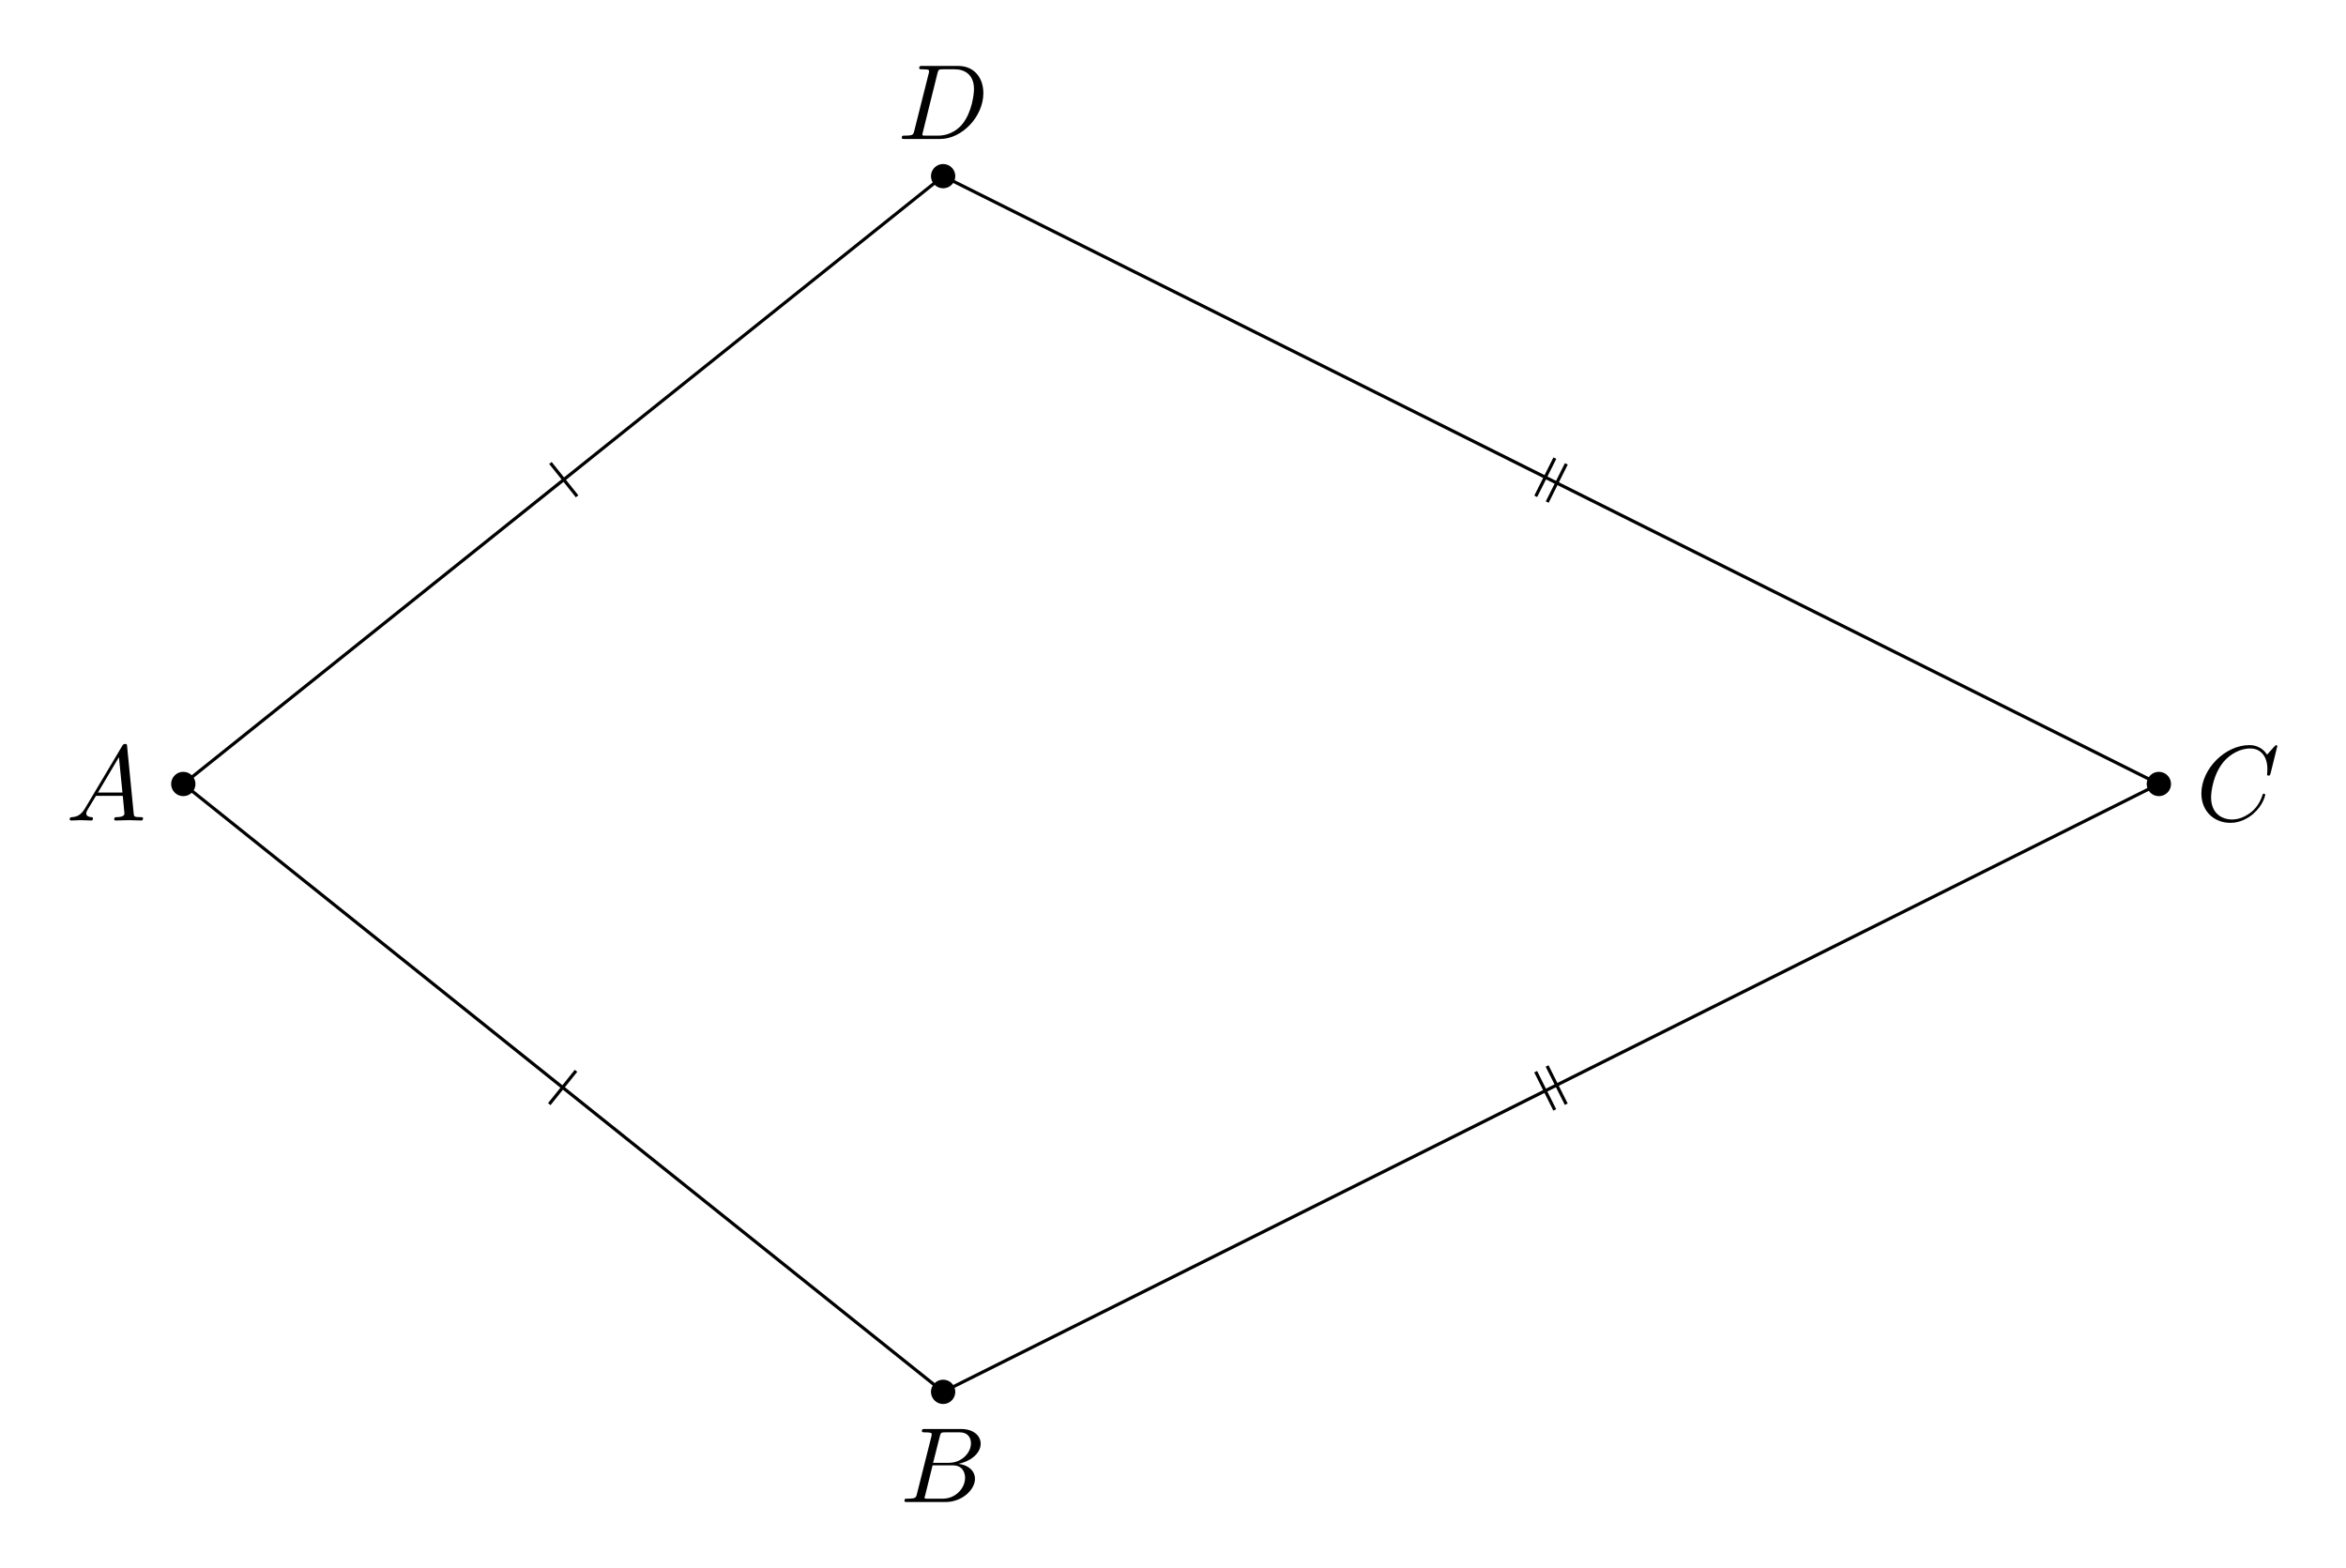
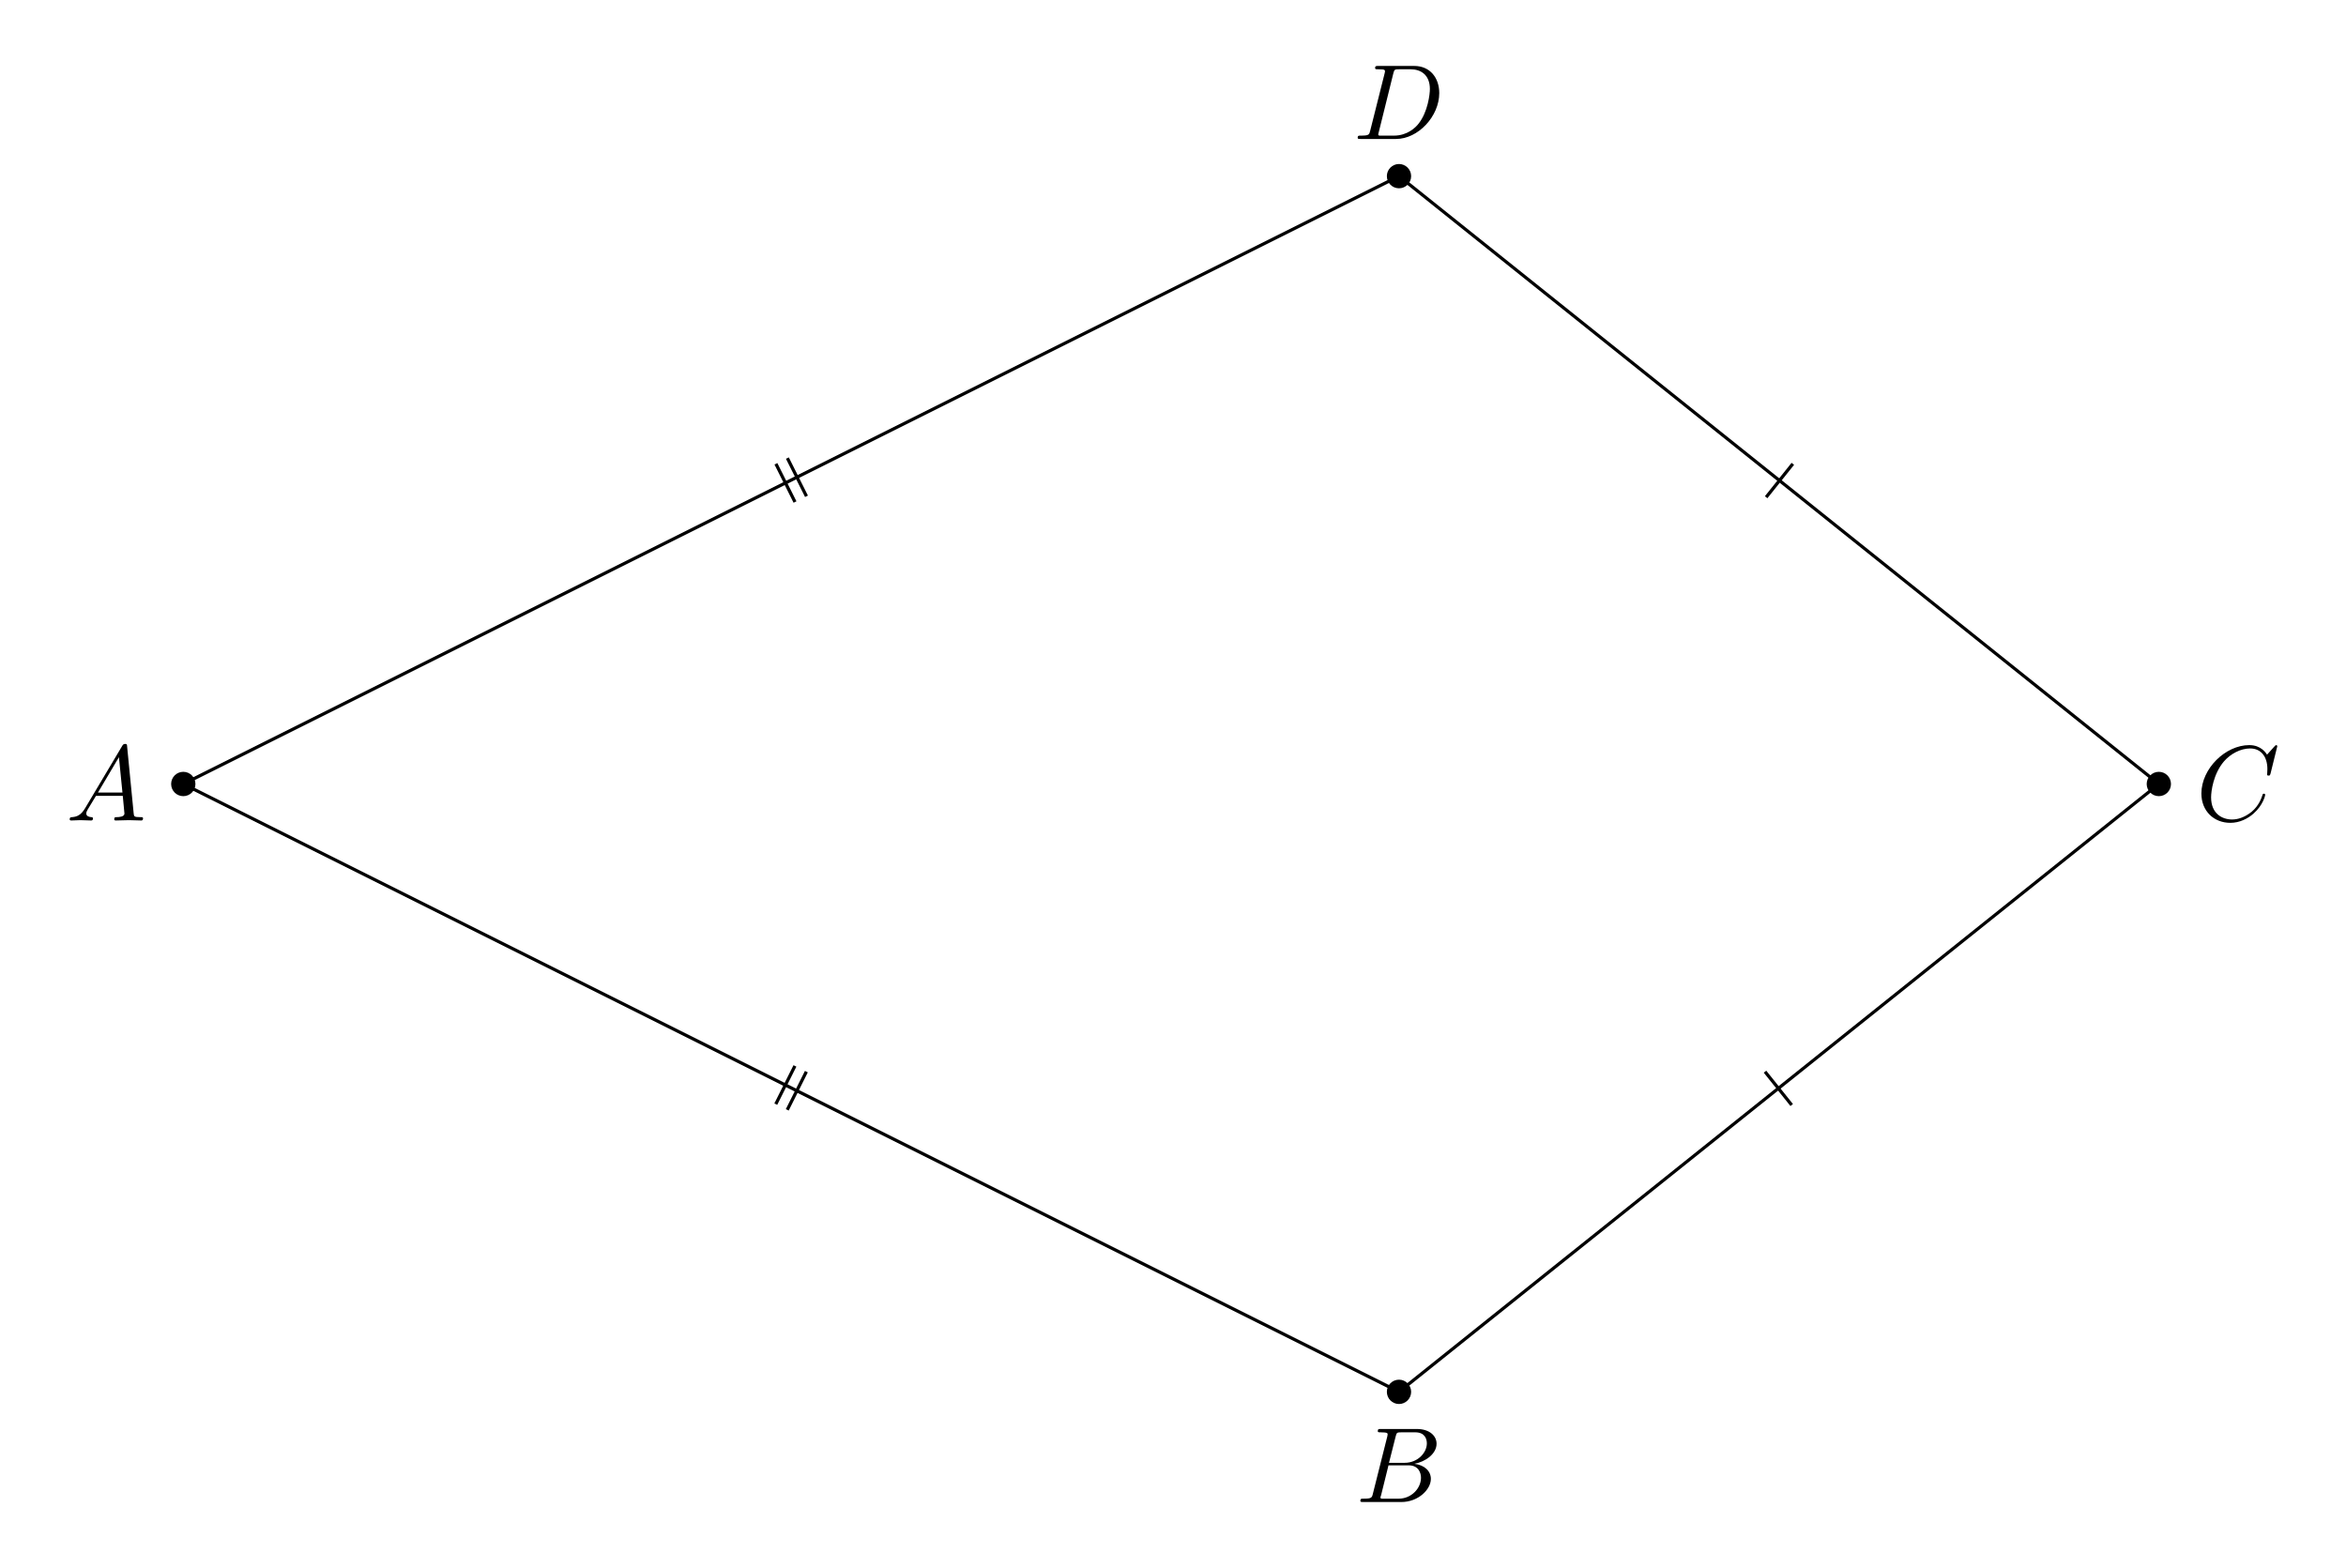
<svg xmlns="http://www.w3.org/2000/svg" xmlns:xlink="http://www.w3.org/1999/xlink" width="218.804pt" height="146.248pt" viewBox="0 0 218.804 146.248">
  <defs>
    <g>
      <g id="glyph-0-0">
        <path d="M 1.781 -1.141 C 1.391 -0.484 1 -0.344 0.562 -0.312 C 0.438 -0.297 0.344 -0.297 0.344 -0.109 C 0.344 -0.047 0.406 0 0.484 0 C 0.75 0 1.062 -0.031 1.328 -0.031 C 1.672 -0.031 2.016 0 2.328 0 C 2.391 0 2.516 0 2.516 -0.188 C 2.516 -0.297 2.438 -0.312 2.359 -0.312 C 2.141 -0.328 1.891 -0.406 1.891 -0.656 C 1.891 -0.781 1.953 -0.891 2.031 -1.031 L 2.797 -2.297 L 5.297 -2.297 C 5.312 -2.094 5.453 -0.734 5.453 -0.641 C 5.453 -0.344 4.938 -0.312 4.734 -0.312 C 4.594 -0.312 4.5 -0.312 4.5 -0.109 C 4.5 0 4.609 0 4.641 0 C 5.047 0 5.469 -0.031 5.875 -0.031 C 6.125 -0.031 6.766 0 7.016 0 C 7.062 0 7.188 0 7.188 -0.203 C 7.188 -0.312 7.094 -0.312 6.953 -0.312 C 6.344 -0.312 6.344 -0.375 6.312 -0.672 L 5.703 -6.891 C 5.688 -7.094 5.688 -7.141 5.516 -7.141 C 5.359 -7.141 5.312 -7.062 5.25 -6.969 Z M 2.984 -2.609 L 4.938 -5.906 L 5.266 -2.609 Z M 2.984 -2.609 " />
      </g>
      <g id="glyph-0-1">
        <path d="M 1.594 -0.781 C 1.5 -0.391 1.469 -0.312 0.688 -0.312 C 0.516 -0.312 0.422 -0.312 0.422 -0.109 C 0.422 0 0.516 0 0.688 0 L 4.25 0 C 5.828 0 7 -1.172 7 -2.156 C 7 -2.875 6.422 -3.453 5.453 -3.562 C 6.484 -3.75 7.531 -4.484 7.531 -5.438 C 7.531 -6.172 6.875 -6.812 5.688 -6.812 L 2.328 -6.812 C 2.141 -6.812 2.047 -6.812 2.047 -6.609 C 2.047 -6.5 2.141 -6.5 2.328 -6.5 C 2.344 -6.5 2.531 -6.5 2.703 -6.484 C 2.875 -6.453 2.969 -6.453 2.969 -6.312 C 2.969 -6.281 2.953 -6.25 2.938 -6.125 Z M 3.094 -3.656 L 3.719 -6.125 C 3.812 -6.469 3.828 -6.5 4.25 -6.5 L 5.547 -6.5 C 6.422 -6.5 6.625 -5.906 6.625 -5.469 C 6.625 -4.594 5.766 -3.656 4.562 -3.656 Z M 2.656 -0.312 C 2.516 -0.312 2.5 -0.312 2.438 -0.312 C 2.328 -0.328 2.297 -0.344 2.297 -0.422 C 2.297 -0.453 2.297 -0.469 2.359 -0.641 L 3.047 -3.422 L 4.922 -3.422 C 5.875 -3.422 6.078 -2.688 6.078 -2.266 C 6.078 -1.281 5.188 -0.312 4 -0.312 Z M 2.656 -0.312 " />
      </g>
      <g id="glyph-0-2">
        <path d="M 7.578 -6.922 C 7.578 -6.953 7.562 -7.031 7.469 -7.031 C 7.438 -7.031 7.422 -7.016 7.312 -6.906 L 6.625 -6.141 C 6.531 -6.281 6.078 -7.031 4.969 -7.031 C 2.734 -7.031 0.5 -4.828 0.5 -2.516 C 0.5 -0.875 1.672 0.219 3.203 0.219 C 4.062 0.219 4.828 -0.172 5.359 -0.641 C 6.281 -1.453 6.453 -2.359 6.453 -2.391 C 6.453 -2.5 6.344 -2.5 6.328 -2.5 C 6.266 -2.5 6.219 -2.469 6.203 -2.391 C 6.109 -2.109 5.875 -1.391 5.188 -0.812 C 4.5 -0.266 3.875 -0.094 3.359 -0.094 C 2.469 -0.094 1.406 -0.609 1.406 -2.156 C 1.406 -2.734 1.609 -4.344 2.609 -5.516 C 3.219 -6.219 4.156 -6.719 5.047 -6.719 C 6.062 -6.719 6.656 -5.953 6.656 -4.797 C 6.656 -4.391 6.625 -4.391 6.625 -4.281 C 6.625 -4.188 6.734 -4.188 6.766 -4.188 C 6.891 -4.188 6.891 -4.203 6.953 -4.391 Z M 7.578 -6.922 " />
      </g>
      <g id="glyph-0-3">
        <path d="M 1.578 -0.781 C 1.484 -0.391 1.469 -0.312 0.672 -0.312 C 0.516 -0.312 0.406 -0.312 0.406 -0.125 C 0.406 0 0.484 0 0.672 0 L 3.984 0 C 6.047 0 8.016 -2.109 8.016 -4.281 C 8.016 -5.688 7.172 -6.812 5.672 -6.812 L 2.328 -6.812 C 2.141 -6.812 2.031 -6.812 2.031 -6.625 C 2.031 -6.5 2.109 -6.5 2.312 -6.5 C 2.438 -6.5 2.625 -6.484 2.734 -6.484 C 2.906 -6.453 2.953 -6.438 2.953 -6.312 C 2.953 -6.281 2.953 -6.25 2.922 -6.125 Z M 3.734 -6.125 C 3.828 -6.469 3.844 -6.5 4.281 -6.5 L 5.344 -6.5 C 6.312 -6.5 7.141 -5.969 7.141 -4.656 C 7.141 -4.172 6.953 -2.531 6.094 -1.438 C 5.812 -1.062 5.031 -0.312 3.797 -0.312 L 2.672 -0.312 C 2.531 -0.312 2.516 -0.312 2.453 -0.312 C 2.359 -0.328 2.328 -0.344 2.328 -0.422 C 2.328 -0.453 2.328 -0.469 2.375 -0.641 Z M 3.734 -6.125 " />
      </g>
    </g>
  </defs>
-   <path fill-rule="nonzero" fill="rgb(0%, 0%, 0%)" fill-opacity="1" d="M 18.23 73.125 C 18.23 72.496 17.723 71.988 17.094 71.988 C 16.469 71.988 15.961 72.496 15.961 73.125 C 15.961 73.75 16.469 74.258 17.094 74.258 C 17.723 74.258 18.23 73.75 18.23 73.125 Z M 18.23 73.125 " />
-   <path fill-rule="nonzero" fill="rgb(0%, 0%, 0%)" fill-opacity="1" d="M 89.098 129.816 C 89.098 129.191 88.59 128.684 87.961 128.684 C 87.336 128.684 86.828 129.191 86.828 129.816 C 86.828 130.445 87.336 130.953 87.961 130.953 C 88.59 130.953 89.098 130.445 89.098 129.816 Z M 89.098 129.816 " />
-   <path fill-rule="nonzero" fill="rgb(0%, 0%, 0%)" fill-opacity="1" d="M 202.484 73.125 C 202.484 72.496 201.977 71.988 201.348 71.988 C 200.723 71.988 200.215 72.496 200.215 73.125 C 200.215 73.75 200.723 74.258 201.348 74.258 C 201.977 74.258 202.484 73.75 202.484 73.125 Z M 202.484 73.125 " />
-   <path fill-rule="nonzero" fill="rgb(0%, 0%, 0%)" fill-opacity="1" d="M 89.098 16.43 C 89.098 15.805 88.59 15.297 87.961 15.297 C 87.336 15.297 86.828 15.805 86.828 16.43 C 86.828 17.055 87.336 17.562 87.961 17.562 C 88.59 17.562 89.098 17.055 89.098 16.43 Z M 89.098 16.43 " />
-   <path fill="none" stroke-width="0.299" stroke-linecap="butt" stroke-linejoin="miter" stroke="rgb(0%, 0%, 0%)" stroke-opacity="1" stroke-miterlimit="10" d="M -70.868 -0.001 L -0.001 -56.692 L 113.386 -0.001 L -0.001 56.694 Z M -70.868 -0.001 " transform="matrix(1, 0, 0, -1, 87.962, 73.124)" />
+   <path fill-rule="nonzero" fill="rgb(0%, 0%, 0%)" fill-opacity="1" d="M 18.227 73.125 C 18.227 72.496 17.719 71.988 17.094 71.988 C 16.469 71.988 15.961 72.496 15.961 73.125 C 15.961 73.75 16.469 74.258 17.094 74.258 C 17.719 74.258 18.227 73.75 18.227 73.125 Z M 18.227 73.125 " />
+   <path fill-rule="nonzero" fill="rgb(0%, 0%, 0%)" fill-opacity="1" d="M 131.613 129.816 C 131.613 129.191 131.105 128.684 130.48 128.684 C 129.855 128.684 129.348 129.191 129.348 129.816 C 129.348 130.445 129.855 130.953 130.48 130.953 C 131.105 130.953 131.613 130.445 131.613 129.816 Z M 131.613 129.816 " />
+   <path fill-rule="nonzero" fill="rgb(0%, 0%, 0%)" fill-opacity="1" d="M 202.48 73.125 C 202.48 72.496 201.973 71.988 201.348 71.988 C 200.723 71.988 200.215 72.496 200.215 73.125 C 200.215 73.75 200.723 74.258 201.348 74.258 C 201.973 74.258 202.48 73.75 202.48 73.125 Z M 202.48 73.125 " />
+   <path fill-rule="nonzero" fill="rgb(0%, 0%, 0%)" fill-opacity="1" d="M 131.613 16.43 C 131.613 15.805 131.105 15.297 130.48 15.297 C 129.855 15.297 129.348 15.805 129.348 16.43 C 129.348 17.055 129.855 17.562 130.48 17.562 C 131.105 17.562 131.613 17.055 131.613 16.43 Z M 131.613 16.43 " />
+   <path fill="none" stroke-width="0.299" stroke-linecap="butt" stroke-linejoin="miter" stroke="rgb(0%, 0%, 0%)" stroke-opacity="1" stroke-miterlimit="10" d="M -113.387 -0.001 L -0.001 -56.692 L 70.867 -0.001 L -0.001 56.694 Z M -113.387 -0.001 " transform="matrix(1, 0, 0, -1, 130.481, 73.124)" />
  <g fill="rgb(0%, 0%, 0%)" fill-opacity="1">
    <use xlink:href="#glyph-0-0" x="6.154" y="76.528" />
  </g>
  <g fill="rgb(0%, 0%, 0%)" fill-opacity="1">
-     <use xlink:href="#glyph-0-1" x="83.933" y="140.094" />
+     <use xlink:href="#glyph-0-1" x="126.453" y="140.094" />
  </g>
  <g fill="rgb(0%, 0%, 0%)" fill-opacity="1">
    <use xlink:href="#glyph-0-2" x="204.816" y="76.528" />
  </g>
  <g fill="rgb(0%, 0%, 0%)" fill-opacity="1">
-     <use xlink:href="#glyph-0-3" x="83.699" y="12.962" />
+     <use xlink:href="#glyph-0-3" x="126.219" y="12.962" />
  </g>
-   <path fill="none" stroke-width="0.299" stroke-linecap="butt" stroke-linejoin="miter" stroke="rgb(0%, 0%, 0%)" stroke-opacity="1" stroke-miterlimit="10" d="M -34.239 -26.751 L -36.732 -29.86 " transform="matrix(1, 0, 0, -1, 87.962, 73.124)" />
-   <path fill="none" stroke-width="0.299" stroke-linecap="butt" stroke-linejoin="miter" stroke="rgb(0%, 0%, 0%)" stroke-opacity="1" stroke-miterlimit="10" d="M -34.138 26.831 L -36.626 29.944 " transform="matrix(1, 0, 0, -1, 87.962, 73.124)" />
-   <path fill="none" stroke-width="0.299" stroke-linecap="butt" stroke-linejoin="miter" stroke="rgb(0%, 0%, 0%)" stroke-opacity="1" stroke-miterlimit="10" d="M 56.331 -26.302 L 58.116 -29.864 M 55.265 -26.833 L 57.046 -30.399 " transform="matrix(1, 0, 0, -1, 87.962, 73.124)" />
-   <path fill="none" stroke-width="0.299" stroke-linecap="butt" stroke-linejoin="miter" stroke="rgb(0%, 0%, 0%)" stroke-opacity="1" stroke-miterlimit="10" d="M 55.272 26.831 L 57.054 30.394 M 56.343 26.296 L 58.124 29.858 " transform="matrix(1, 0, 0, -1, 87.962, 73.124)" />
+   <path fill="none" stroke-width="0.299" stroke-linecap="butt" stroke-linejoin="miter" stroke="rgb(0%, 0%, 0%)" stroke-opacity="1" stroke-miterlimit="10" d="M -55.274 -26.829 L -57.055 -30.392 M -56.34 -26.294 L -58.126 -29.86 " transform="matrix(1, 0, 0, -1, 130.481, 73.124)" />
+   <path fill="none" stroke-width="0.299" stroke-linecap="butt" stroke-linejoin="miter" stroke="rgb(0%, 0%, 0%)" stroke-opacity="1" stroke-miterlimit="10" d="M -56.333 26.3 L -58.114 29.866 M -55.262 26.835 L -57.044 30.397 " transform="matrix(1, 0, 0, -1, 130.481, 73.124)" />
+   <path fill="none" stroke-width="0.299" stroke-linecap="butt" stroke-linejoin="miter" stroke="rgb(0%, 0%, 0%)" stroke-opacity="1" stroke-miterlimit="10" d="M 34.136 -26.833 L 36.624 -29.942 " transform="matrix(1, 0, 0, -1, 130.481, 73.124)" />
+   <path fill="none" stroke-width="0.299" stroke-linecap="butt" stroke-linejoin="miter" stroke="rgb(0%, 0%, 0%)" stroke-opacity="1" stroke-miterlimit="10" d="M 34.242 26.749 L 36.73 29.862 " transform="matrix(1, 0, 0, -1, 130.481, 73.124)" />
</svg>
